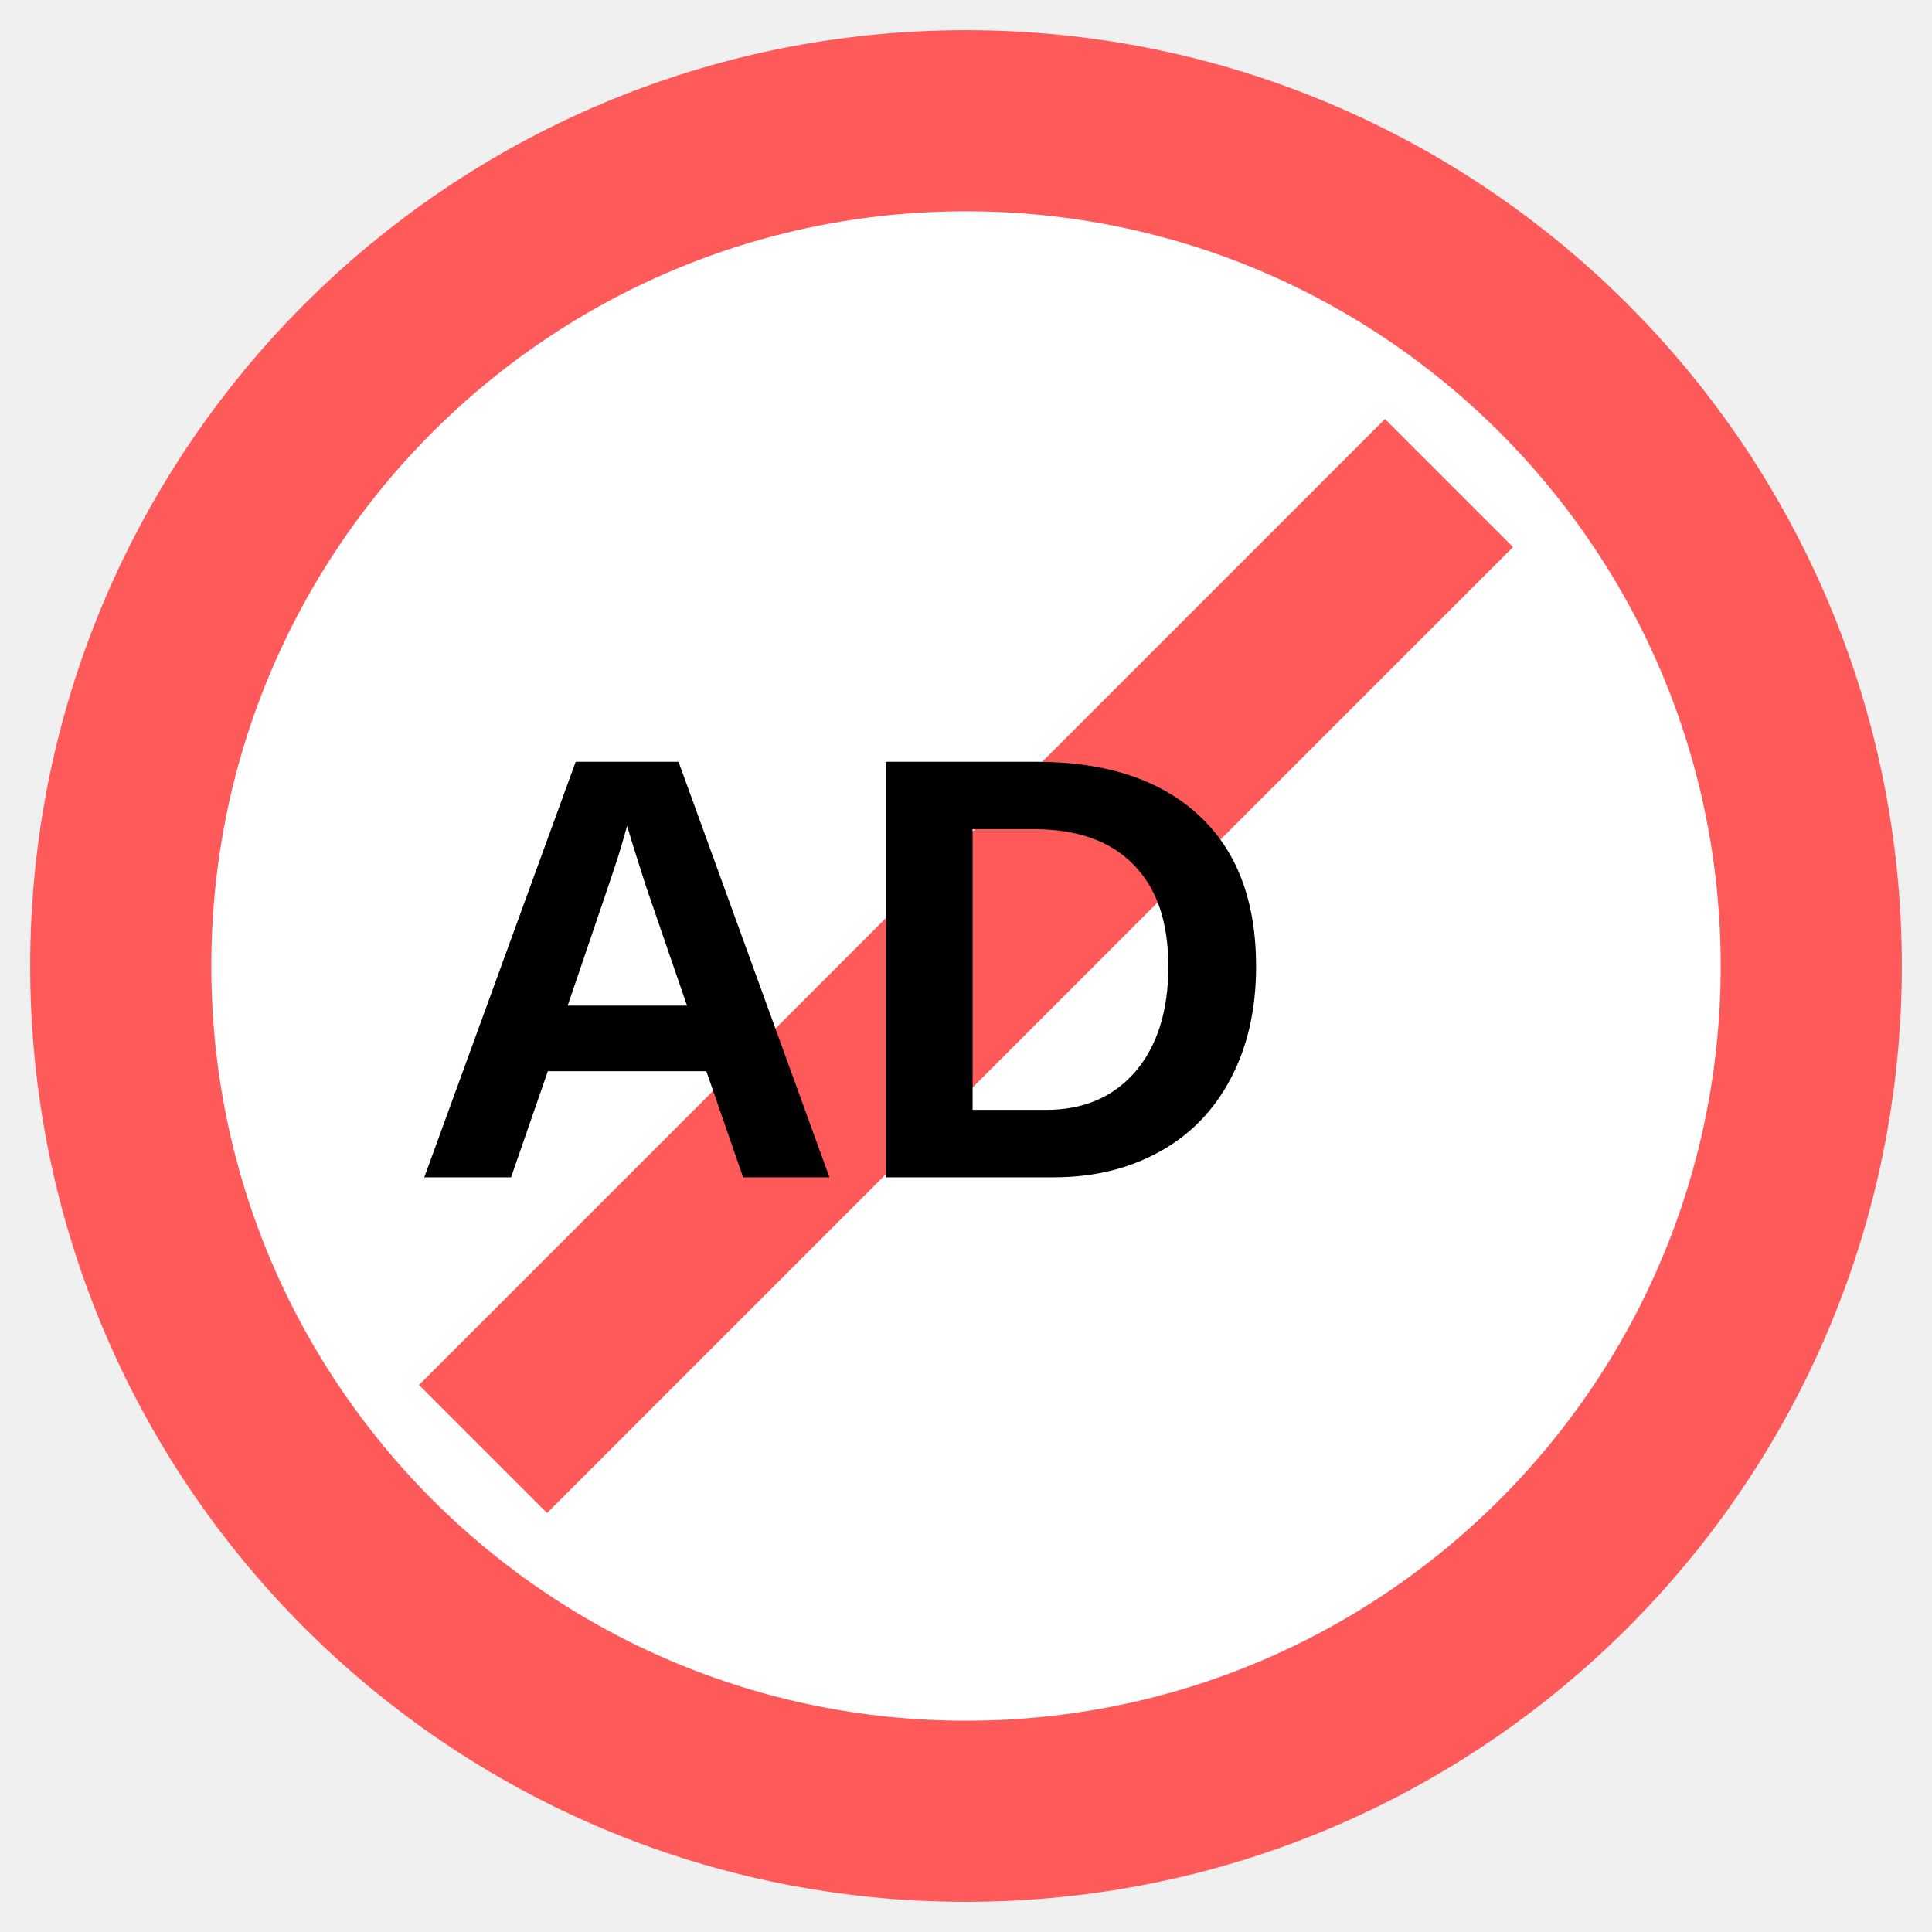
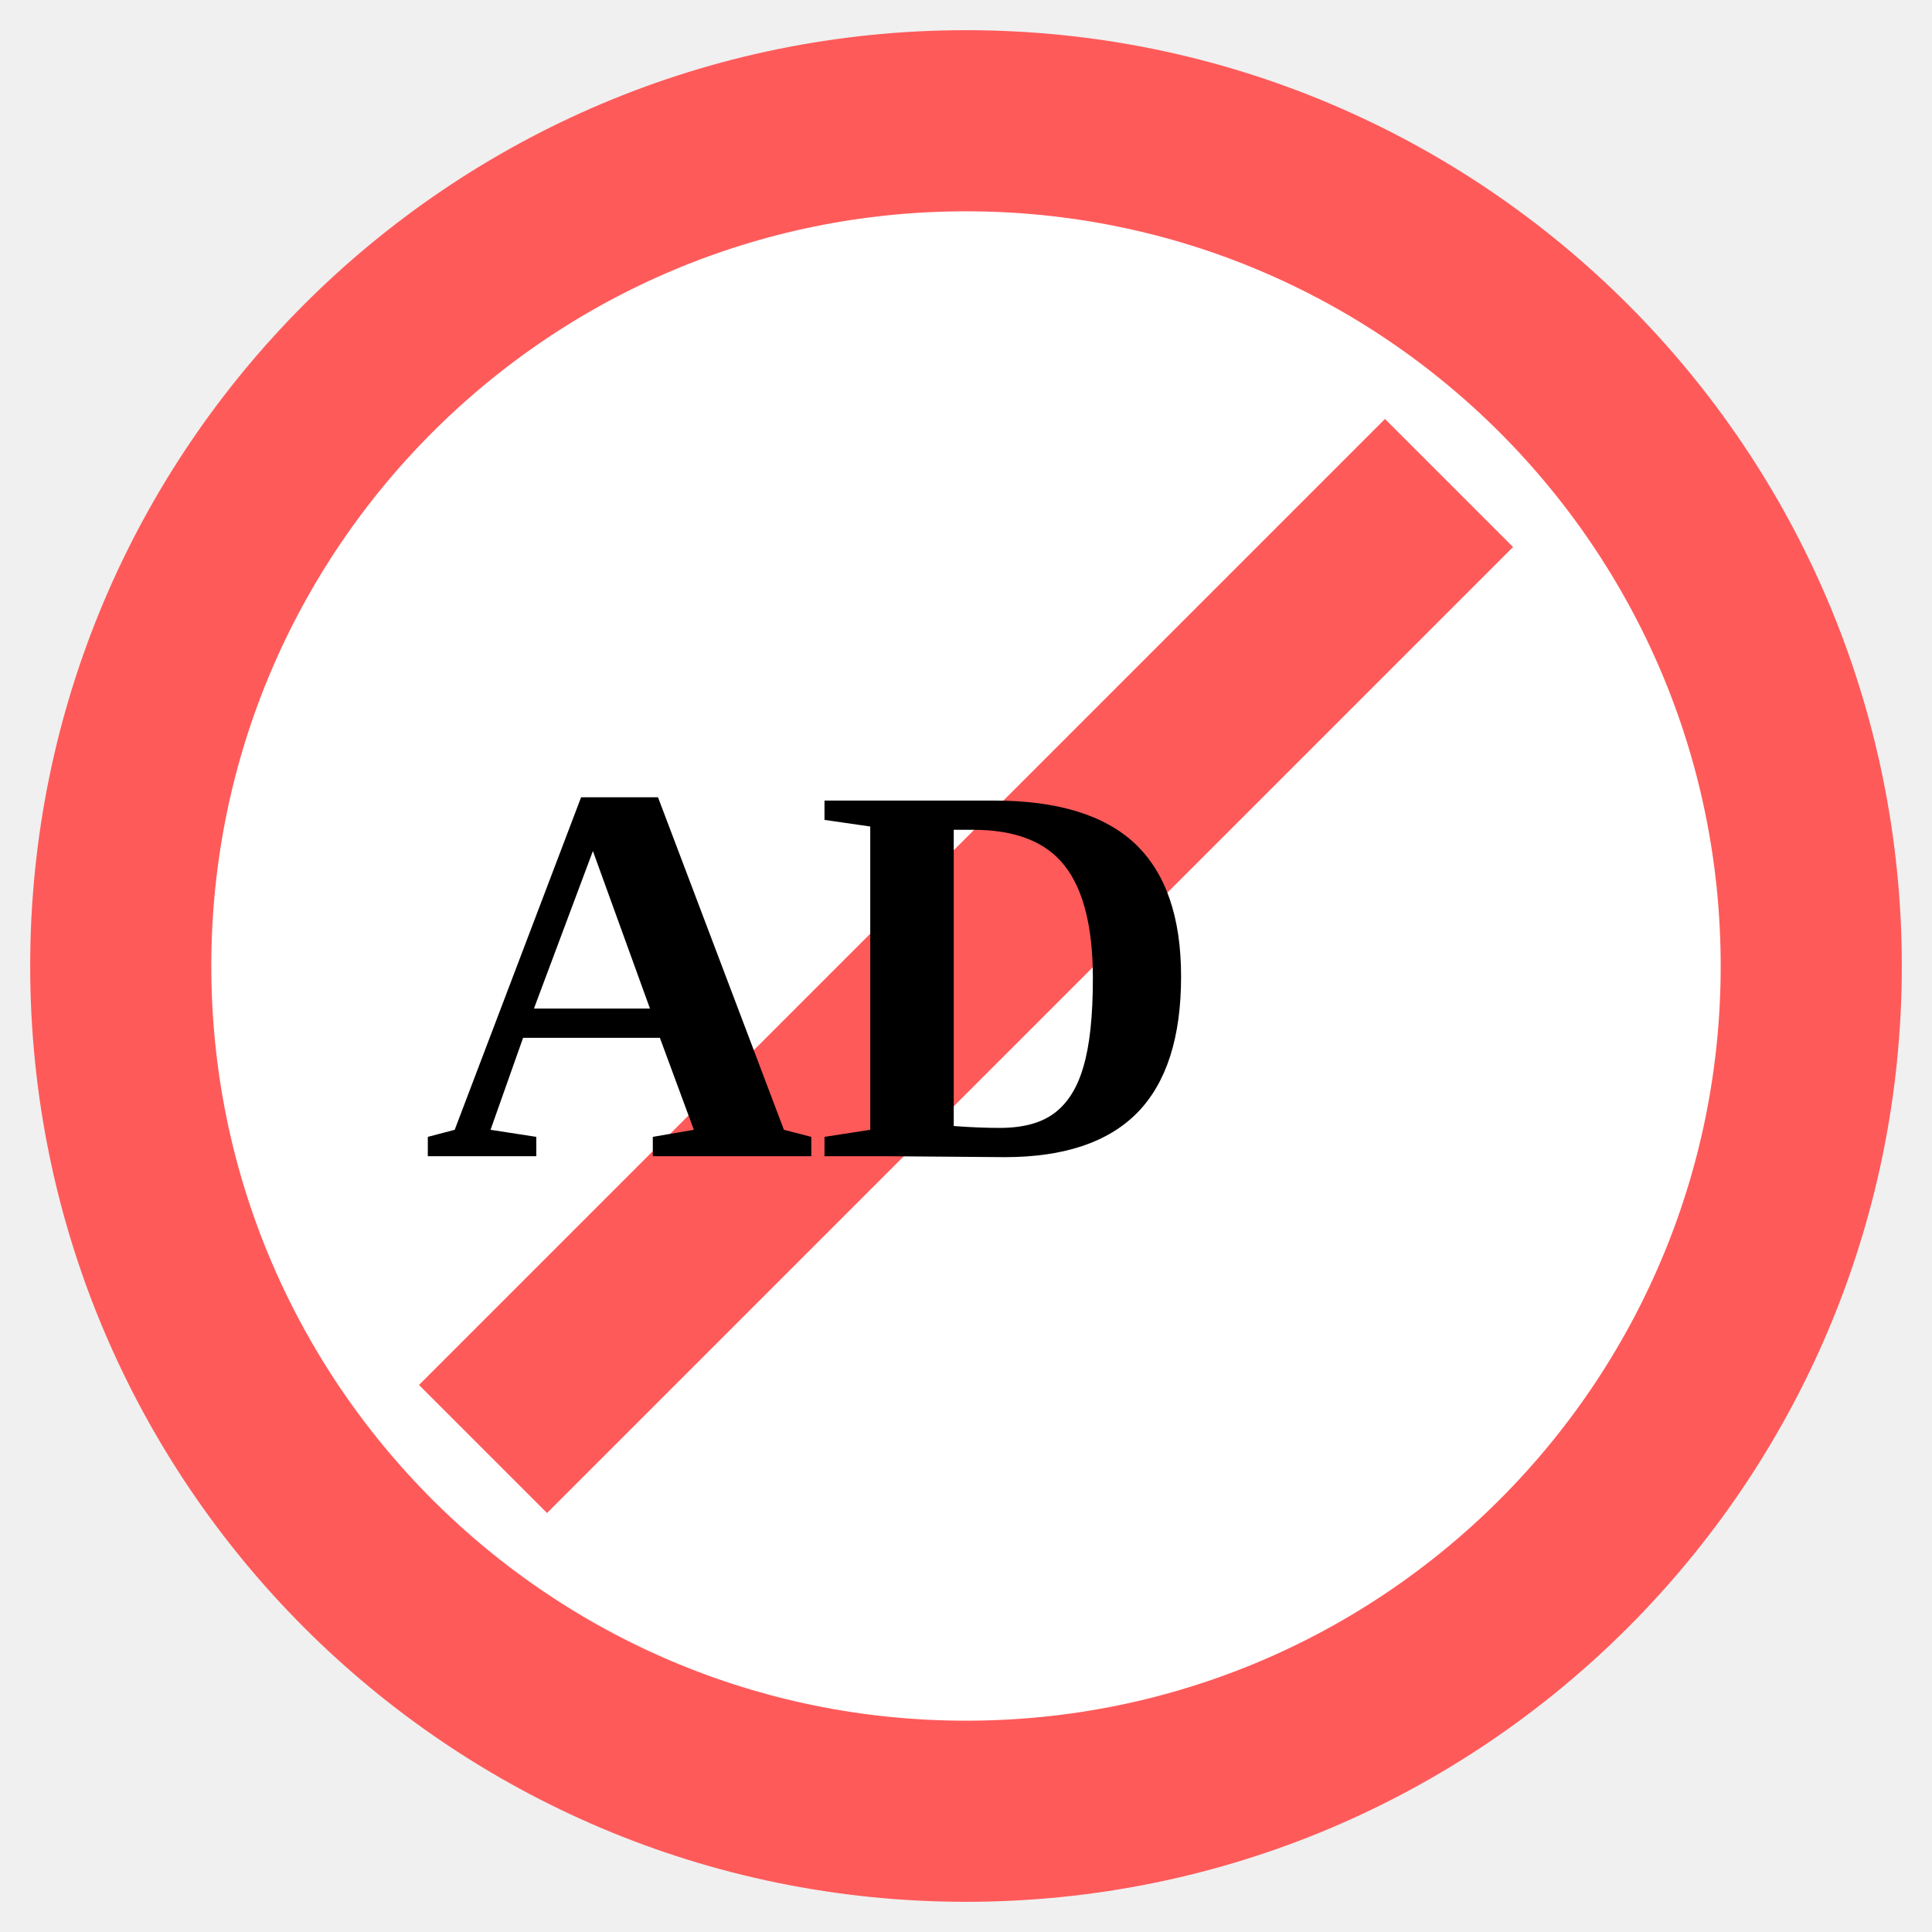
<svg xmlns="http://www.w3.org/2000/svg" viewBox="0 0 64 64">
  <circle cx="32" cy="32" r="28" fill="white" stroke="#FF5A5A" stroke-width="6" />
  <line x1="16" y1="48" x2="48" y2="16" stroke="#FF5A5A" stroke-width="6" />
-   <text x="28" y="32" font-size="20" font-weight="bold" text-anchor="middle" fill="black" font-family="Arial, sans-serif" dy=".35em">
+   <text x="27" y="32" font-size="18" font-weight="bold" text-anchor="middle" fill="black" dy=".35em">
    AD
  </text>
</svg>
